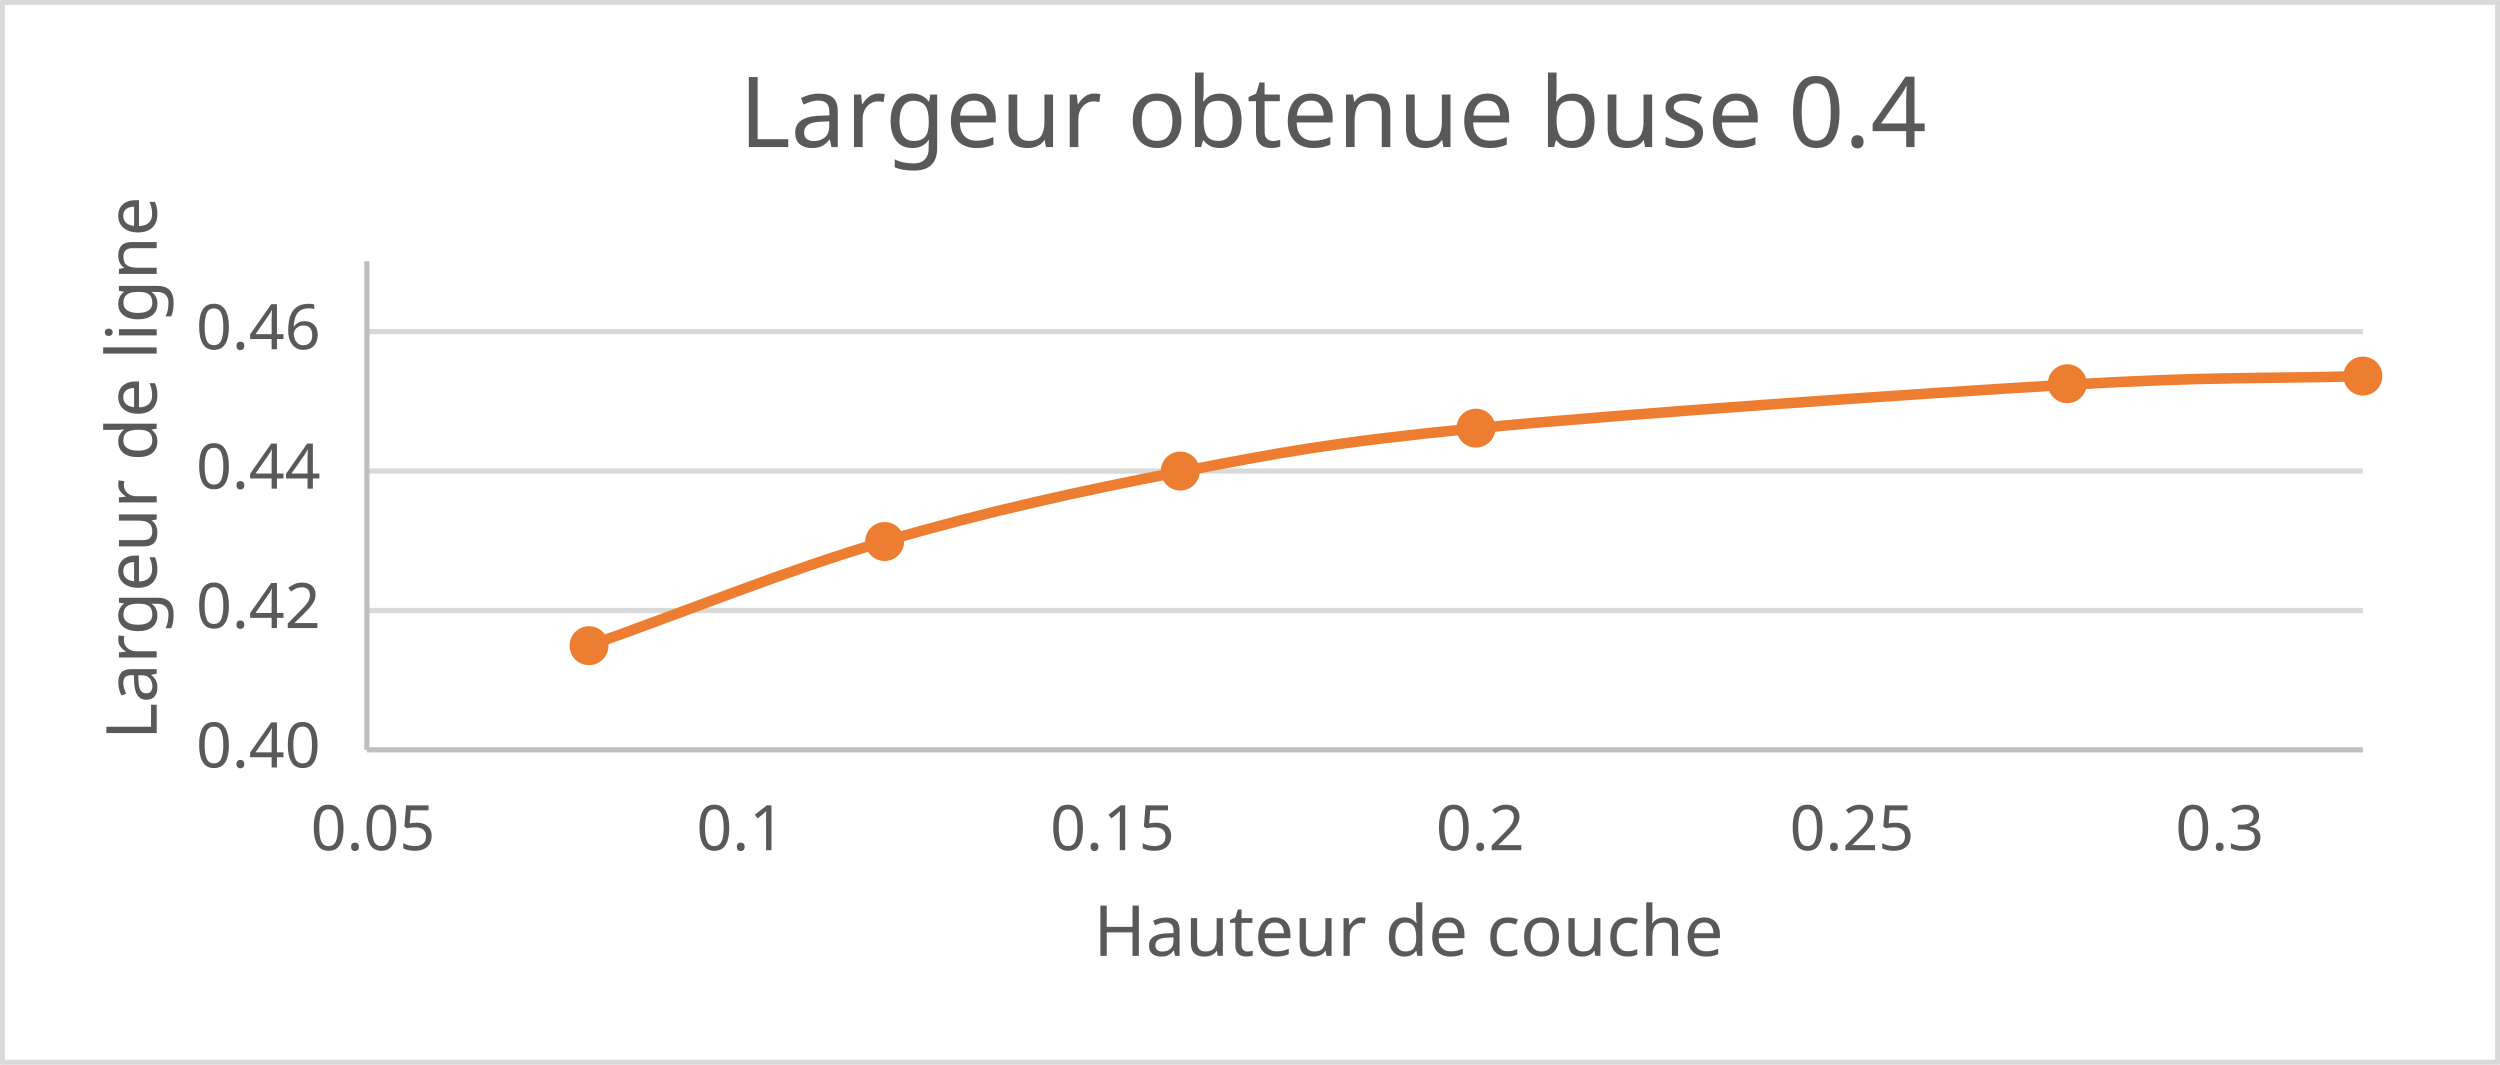
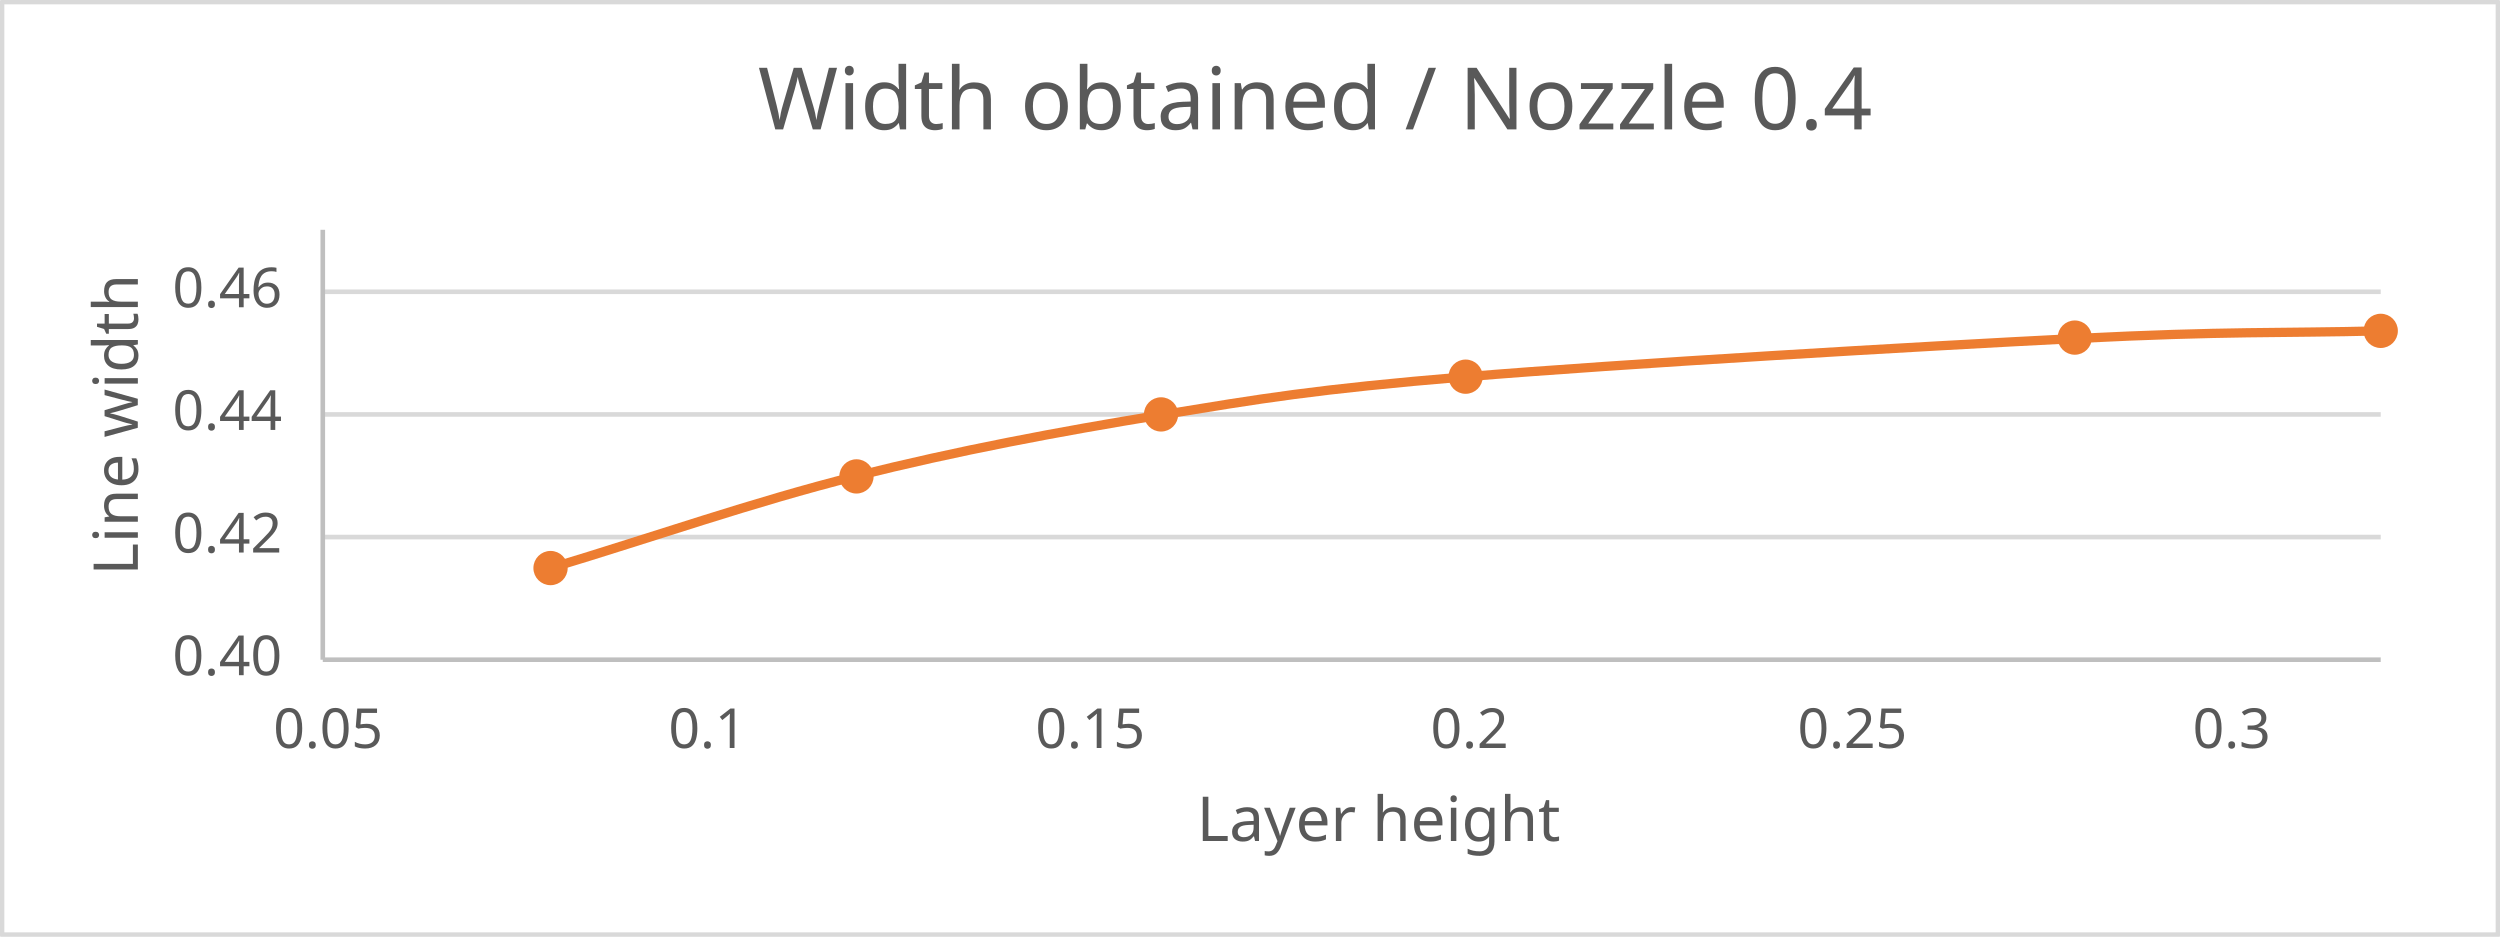
- <svg xmlns="http://www.w3.org/2000/svg" width="1632" height="695" overflow="hidden">
+ <svg xmlns="http://www.w3.org/2000/svg" width="1855" height="695" overflow="hidden">
  <defs>
    <clipPath id="clip0">
-       <rect x="-1" y="-1" width="1632" height="695" />
+       <rect x="-1" y="-1" width="1855" height="695" />
    </clipPath>
    <clipPath id="clip1">
-       <rect x="0" y="0" width="1628" height="692" />
+       <rect x="0" y="0" width="1852" height="692" />
    </clipPath>
    <clipPath id="clip2">
-       <rect x="0" y="0" width="1628" height="692" />
+       <rect x="0" y="0" width="1852" height="692" />
    </clipPath>
    <clipPath id="clip3">
-       <rect x="0" y="0" width="1628" height="692" />
+       <rect x="0" y="0" width="1852" height="692" />
    </clipPath>
    <clipPath id="clip4">
-       <rect x="238" y="169" width="1307" height="323" />
+       <rect x="238" y="169" width="1530" height="323" />
    </clipPath>
    <clipPath id="clip5">
-       <rect x="0" y="0" width="1628" height="692" />
+       <rect x="0" y="0" width="1852" height="692" />
    </clipPath>
    <clipPath id="clip6">
-       <rect x="0" y="0" width="1628" height="692" />
+       <rect x="0" y="0" width="1852" height="692" />
    </clipPath>
    <clipPath id="clip7">
-       <rect x="0" y="0" width="1628" height="692" />
+       <rect x="0" y="0" width="1852" height="692" />
    </clipPath>
    <clipPath id="clip8">
-       <rect x="0" y="0" width="1628" height="692" />
+       <rect x="0" y="0" width="1852" height="692" />
    </clipPath>
    <clipPath id="clip9">
-       <rect x="0" y="0" width="1628" height="692" />
+       <rect x="0" y="0" width="1852" height="692" />
    </clipPath>
    <clipPath id="clip10">
-       <rect x="0" y="0" width="1628" height="692" />
+       <rect x="0" y="0" width="1852" height="692" />
    </clipPath>
    <clipPath id="clip11">
-       <rect x="0" y="0" width="1628" height="692" />
+       <rect x="0" y="0" width="1852" height="692" />
    </clipPath>
    <clipPath id="clip12">
-       <rect x="0" y="0" width="1628" height="692" />
+       <rect x="0" y="0" width="1852" height="692" />
    </clipPath>
    <clipPath id="clip13">
-       <rect x="0" y="0" width="1628" height="692" />
+       <rect x="0" y="0" width="1852" height="692" />
    </clipPath>
    <clipPath id="clip14">
-       <rect x="0" y="0" width="1628" height="692" />
+       <rect x="0" y="0" width="1852" height="692" />
    </clipPath>
    <clipPath id="clip15">
-       <rect x="0" y="0" width="1628" height="692" />
+       <rect x="0" y="0" width="1852" height="692" />
    </clipPath>
    <clipPath id="clip16">
-       <rect x="0" y="0" width="1628" height="692" />
+       <rect x="0" y="0" width="1852" height="692" />
    </clipPath>
    <clipPath id="clip17">
-       <rect x="0" y="0" width="1628" height="692" />
+       <rect x="0" y="0" width="1852" height="692" />
    </clipPath>
    <clipPath id="clip18">
-       <rect x="0" y="0" width="1628" height="692" />
+       <rect x="0" y="0" width="1852" height="692" />
    </clipPath>
  </defs>
  <g clip-path="url(#clip0)" transform="translate(1 1)">
-     <rect x="0" y="0" width="1629" height="692" fill="#FFFFFF" />
+     <rect x="0" y="0" width="1852" height="692" fill="#FFFFFF" />
    <g clip-path="url(#clip1)">
-       <path d="M238.5 397.513 1541.5 397.513M238.5 306.51 1541.5 306.51M238.5 215.5 1541.5 215.5" stroke="#D9D9D9" stroke-width="3.438" stroke-linejoin="round" stroke-miterlimit="10" fill="none" />
+       <path d="M238.5 397.513 1765.5 397.513M238.5 306.51 1765.5 306.51M238.5 215.5 1765.5 215.5" stroke="#D9D9D9" stroke-width="3.438" stroke-linejoin="round" stroke-miterlimit="10" fill="none" />
    </g>
    <g clip-path="url(#clip2)">
      <path d="M0 0 0 319" stroke="#BFBFBF" stroke-width="3.438" stroke-linejoin="round" stroke-miterlimit="10" fill="none" fill-rule="evenodd" transform="matrix(1 0 0 -1 238.5 488.5)" />
    </g>
    <g clip-path="url(#clip3)">
-       <path d="M238.5 488.5 1541.5 488.5" stroke="#BFBFBF" stroke-width="3.438" stroke-linejoin="round" stroke-miterlimit="10" fill="none" fill-rule="evenodd" />
+       <path d="M238.5 488.5 1765.5 488.5" stroke="#BFBFBF" stroke-width="3.438" stroke-linejoin="round" stroke-miterlimit="10" fill="none" fill-rule="evenodd" />
    </g>
    <g clip-path="url(#clip4)">
-       <path d="M383.5 420.5C447.833 397.79 512.166 371.296 576.5 352.371 640.833 333.446 705.166 319.253 769.5 306.952 833.833 294.65 866 288.027 962.5 278.565 1059 269.102 1252 255.855 1348.5 250.178 1444.87 244.507 1477.25 246.39 1541.5 244.5" stroke="#ED7D31" stroke-width="6.875" stroke-linecap="round" stroke-linejoin="round" stroke-miterlimit="10" fill="none" />
+       <path d="M407.5 420.5C482.944 397.79 558.388 371.296 633.833 352.371 709.277 333.446 784.722 319.253 860.166 306.952 935.611 294.65 973.333 288.027 1086.5 278.565 1199.67 269.102 1426 255.855 1539.17 250.178 1652.23 244.505 1690.13 246.391 1765.5 244.5" stroke="#ED7D31" stroke-width="6.875" stroke-linecap="round" stroke-linejoin="round" stroke-miterlimit="10" fill="none" />
    </g>
    <g clip-path="url(#clip5)">
-       <path d="M394.499 420.5C394.499 426.574 389.575 431.499 383.5 431.499 377.425 431.499 372.5 426.574 372.5 420.5 372.5 414.425 377.425 409.5 383.5 409.5 389.575 409.5 394.499 414.425 394.499 420.5Z" stroke="#ED7D31" stroke-width="3.438" stroke-linejoin="round" stroke-miterlimit="10" fill="#ED7D31" />
-       <path d="M587.499 352.5C587.499 358.575 582.575 363.499 576.5 363.499 570.425 363.499 565.5 358.575 565.5 352.5 565.5 346.425 570.425 341.5 576.5 341.5 582.575 341.5 587.499 346.425 587.499 352.5Z" stroke="#ED7D31" stroke-width="3.438" stroke-linejoin="round" stroke-miterlimit="10" fill="#ED7D31" />
-       <path d="M780.499 306.5C780.499 312.575 775.575 317.499 769.5 317.499 763.425 317.499 758.5 312.575 758.5 306.5 758.5 300.425 763.425 295.5 769.5 295.5 775.575 295.5 780.499 300.425 780.499 306.5Z" stroke="#ED7D31" stroke-width="3.438" stroke-linejoin="round" stroke-miterlimit="10" fill="#ED7D31" />
-       <path d="M973.499 278.5C973.499 284.574 968.575 289.499 962.5 289.499 956.425 289.499 951.5 284.574 951.5 278.5 951.5 272.425 956.425 267.5 962.5 267.5 968.575 267.5 973.499 272.425 973.499 278.5Z" stroke="#ED7D31" stroke-width="3.438" stroke-linejoin="round" stroke-miterlimit="10" fill="#ED7D31" />
-       <path d="M1359.5 249.5C1359.5 255.575 1354.57 260.499 1348.5 260.499 1342.42 260.499 1337.5 255.575 1337.5 249.5 1337.5 243.425 1342.42 238.5 1348.5 238.5 1354.57 238.5 1359.5 243.425 1359.5 249.5Z" stroke="#ED7D31" stroke-width="3.438" stroke-linejoin="round" stroke-miterlimit="10" fill="#ED7D31" />
-       <path d="M1552.5 244.5C1552.5 250.574 1547.57 255.499 1541.5 255.499 1535.42 255.499 1530.5 250.574 1530.5 244.5 1530.5 238.425 1535.42 233.5 1541.5 233.5 1547.57 233.5 1552.5 238.425 1552.5 244.5Z" stroke="#ED7D31" stroke-width="3.438" stroke-linejoin="round" stroke-miterlimit="10" fill="#ED7D31" />
+       <path d="M418.499 420.5C418.499 426.574 413.575 431.499 407.5 431.499 401.425 431.499 396.5 426.574 396.5 420.5 396.5 414.425 401.425 409.5 407.5 409.5 413.575 409.5 418.499 414.425 418.499 420.5Z" stroke="#ED7D31" stroke-width="3.438" stroke-linejoin="round" stroke-miterlimit="10" fill="#ED7D31" />
+       <path d="M645.499 352.5C645.499 358.575 640.575 363.499 634.5 363.499 628.425 363.499 623.5 358.575 623.5 352.5 623.5 346.425 628.425 341.5 634.5 341.5 640.575 341.5 645.499 346.425 645.499 352.5Z" stroke="#ED7D31" stroke-width="3.438" stroke-linejoin="round" stroke-miterlimit="10" fill="#ED7D31" />
+       <path d="M871.499 306.5C871.499 312.575 866.574 317.499 860.5 317.499 854.425 317.499 849.5 312.575 849.5 306.5 849.5 300.425 854.425 295.5 860.5 295.5 866.574 295.5 871.499 300.425 871.499 306.5Z" stroke="#ED7D31" stroke-width="3.438" stroke-linejoin="round" stroke-miterlimit="10" fill="#ED7D31" />
+       <path d="M1097.5 278.5C1097.5 284.574 1092.57 289.499 1086.5 289.499 1080.42 289.499 1075.5 284.574 1075.5 278.5 1075.5 272.425 1080.42 267.5 1086.5 267.5 1092.57 267.5 1097.5 272.425 1097.5 278.5Z" stroke="#ED7D31" stroke-width="3.438" stroke-linejoin="round" stroke-miterlimit="10" fill="#ED7D31" />
+       <path d="M1549.5 249.5C1549.5 255.575 1544.57 260.499 1538.5 260.499 1532.42 260.499 1527.5 255.575 1527.5 249.5 1527.5 243.425 1532.42 238.5 1538.5 238.5 1544.57 238.5 1549.5 243.425 1549.5 249.5Z" stroke="#ED7D31" stroke-width="3.438" stroke-linejoin="round" stroke-miterlimit="10" fill="#ED7D31" />
+       <path d="M1776.5 244.5C1776.5 250.574 1771.57 255.499 1765.5 255.499 1759.42 255.499 1754.5 250.574 1754.5 244.5 1754.5 238.425 1759.42 233.5 1765.5 233.5 1771.57 233.5 1776.5 238.425 1776.5 244.5Z" stroke="#ED7D31" stroke-width="3.438" stroke-linejoin="round" stroke-miterlimit="10" fill="#ED7D31" />
    </g>
    <g clip-path="url(#clip6)">
      <text fill="#595959" font-family="Calibri,Calibri_MSFontService,sans-serif" font-weight="400" font-size="41" transform="matrix(1 0 0 1 126.981 500)">0.40</text>
    </g>
    <g clip-path="url(#clip7)">
      <text fill="#595959" font-family="Calibri,Calibri_MSFontService,sans-serif" font-weight="400" font-size="41" transform="matrix(1 0 0 1 126.981 409)">0.42</text>
    </g>
    <g clip-path="url(#clip8)">
      <text fill="#595959" font-family="Calibri,Calibri_MSFontService,sans-serif" font-weight="400" font-size="41" transform="matrix(1 0 0 1 126.981 318)">0.44</text>
    </g>
    <g clip-path="url(#clip9)">
      <text fill="#595959" font-family="Calibri,Calibri_MSFontService,sans-serif" font-weight="400" font-size="41" transform="matrix(1 0 0 1 126.981 227)">0.46</text>
    </g>
    <g clip-path="url(#clip10)">
      <text fill="#595959" font-family="Calibri,Calibri_MSFontService,sans-serif" font-weight="400" font-size="41" transform="matrix(1 0 0 1 201.801 554)">0.05</text>
    </g>
    <g clip-path="url(#clip11)">
-       <text fill="#595959" font-family="Calibri,Calibri_MSFontService,sans-serif" font-weight="400" font-size="41" transform="matrix(1 0 0 1 453.615 554)">0.1</text>
+       <text fill="#595959" font-family="Calibri,Calibri_MSFontService,sans-serif" font-weight="400" font-size="41" transform="matrix(1 0 0 1 494.992 554)">0.1</text>
    </g>
    <g clip-path="url(#clip12)">
-       <text fill="#595959" font-family="Calibri,Calibri_MSFontService,sans-serif" font-weight="400" font-size="41" transform="matrix(1 0 0 1 684.529 554)">0.15</text>
+       <text fill="#595959" font-family="Calibri,Calibri_MSFontService,sans-serif" font-weight="400" font-size="41" transform="matrix(1 0 0 1 767.284 554)">0.15</text>
    </g>
    <g clip-path="url(#clip13)">
-       <text fill="#595959" font-family="Calibri,Calibri_MSFontService,sans-serif" font-weight="400" font-size="41" transform="matrix(1 0 0 1 936.343 554)">0.2</text>
+       <text fill="#595959" font-family="Calibri,Calibri_MSFontService,sans-serif" font-weight="400" font-size="41" transform="matrix(1 0 0 1 1060.47 554)">0.2</text>
    </g>
    <g clip-path="url(#clip14)">
-       <text fill="#595959" font-family="Calibri,Calibri_MSFontService,sans-serif" font-weight="400" font-size="41" transform="matrix(1 0 0 1 1167.26 554)">0.25</text>
+       <text fill="#595959" font-family="Calibri,Calibri_MSFontService,sans-serif" font-weight="400" font-size="41" transform="matrix(1 0 0 1 1332.77 554)">0.25</text>
    </g>
    <g clip-path="url(#clip15)">
-       <text fill="#595959" font-family="Calibri,Calibri_MSFontService,sans-serif" font-weight="400" font-size="41" transform="matrix(1 0 0 1 1419.07 554)">0.3</text>
+       <text fill="#595959" font-family="Calibri,Calibri_MSFontService,sans-serif" font-weight="400" font-size="41" transform="matrix(1 0 0 1 1625.96 554)">0.3</text>
    </g>
    <g clip-path="url(#clip16)">
-       <text fill="#595959" font-family="Calibri,Calibri_MSFontService,sans-serif" font-weight="400" font-size="46" transform="matrix(6.12323e-17 -1 1 6.12323e-17 101.292 482)">Largeur de ligne </text>
+       <text fill="#595959" font-family="Calibri,Calibri_MSFontService,sans-serif" font-weight="400" font-size="46" transform="matrix(6.12323e-17 -1 1 6.12323e-17 101.292 426)">Line width </text>
    </g>
    <g clip-path="url(#clip17)">
-       <text fill="#595959" font-family="Calibri,Calibri_MSFontService,sans-serif" font-weight="400" font-size="46" transform="matrix(1 0 0 1 712.867 623)">Hauteur de couche</text>
+       <text fill="#595959" font-family="Calibri,Calibri_MSFontService,sans-serif" font-weight="400" font-size="46" transform="matrix(1 0 0 1 886.999 623)">Layer height</text>
    </g>
    <g clip-path="url(#clip18)">
-       <text fill="#595959" font-family="Calibri,Calibri_MSFontService,sans-serif" font-weight="400" font-size="64" transform="matrix(1 0 0 1 481.628 95)">Largeur obtenue buse 0.4 </text>
+       <text fill="#595959" font-family="Calibri,Calibri_MSFontService,sans-serif" font-weight="400" font-size="64" transform="matrix(1 0 0 1 561.389 95)">Width obtained / Nozzle 0.4 </text>
    </g>
-     <rect x="0.5" y="0.5" width="1629" height="692" stroke="#D9D9D9" stroke-width="3.438" stroke-linejoin="round" stroke-miterlimit="10" fill="none" />
+     <rect x="0.5" y="0.5" width="1852" height="692" stroke="#D9D9D9" stroke-width="3.438" stroke-linejoin="round" stroke-miterlimit="10" fill="none" />
  </g>
</svg>
